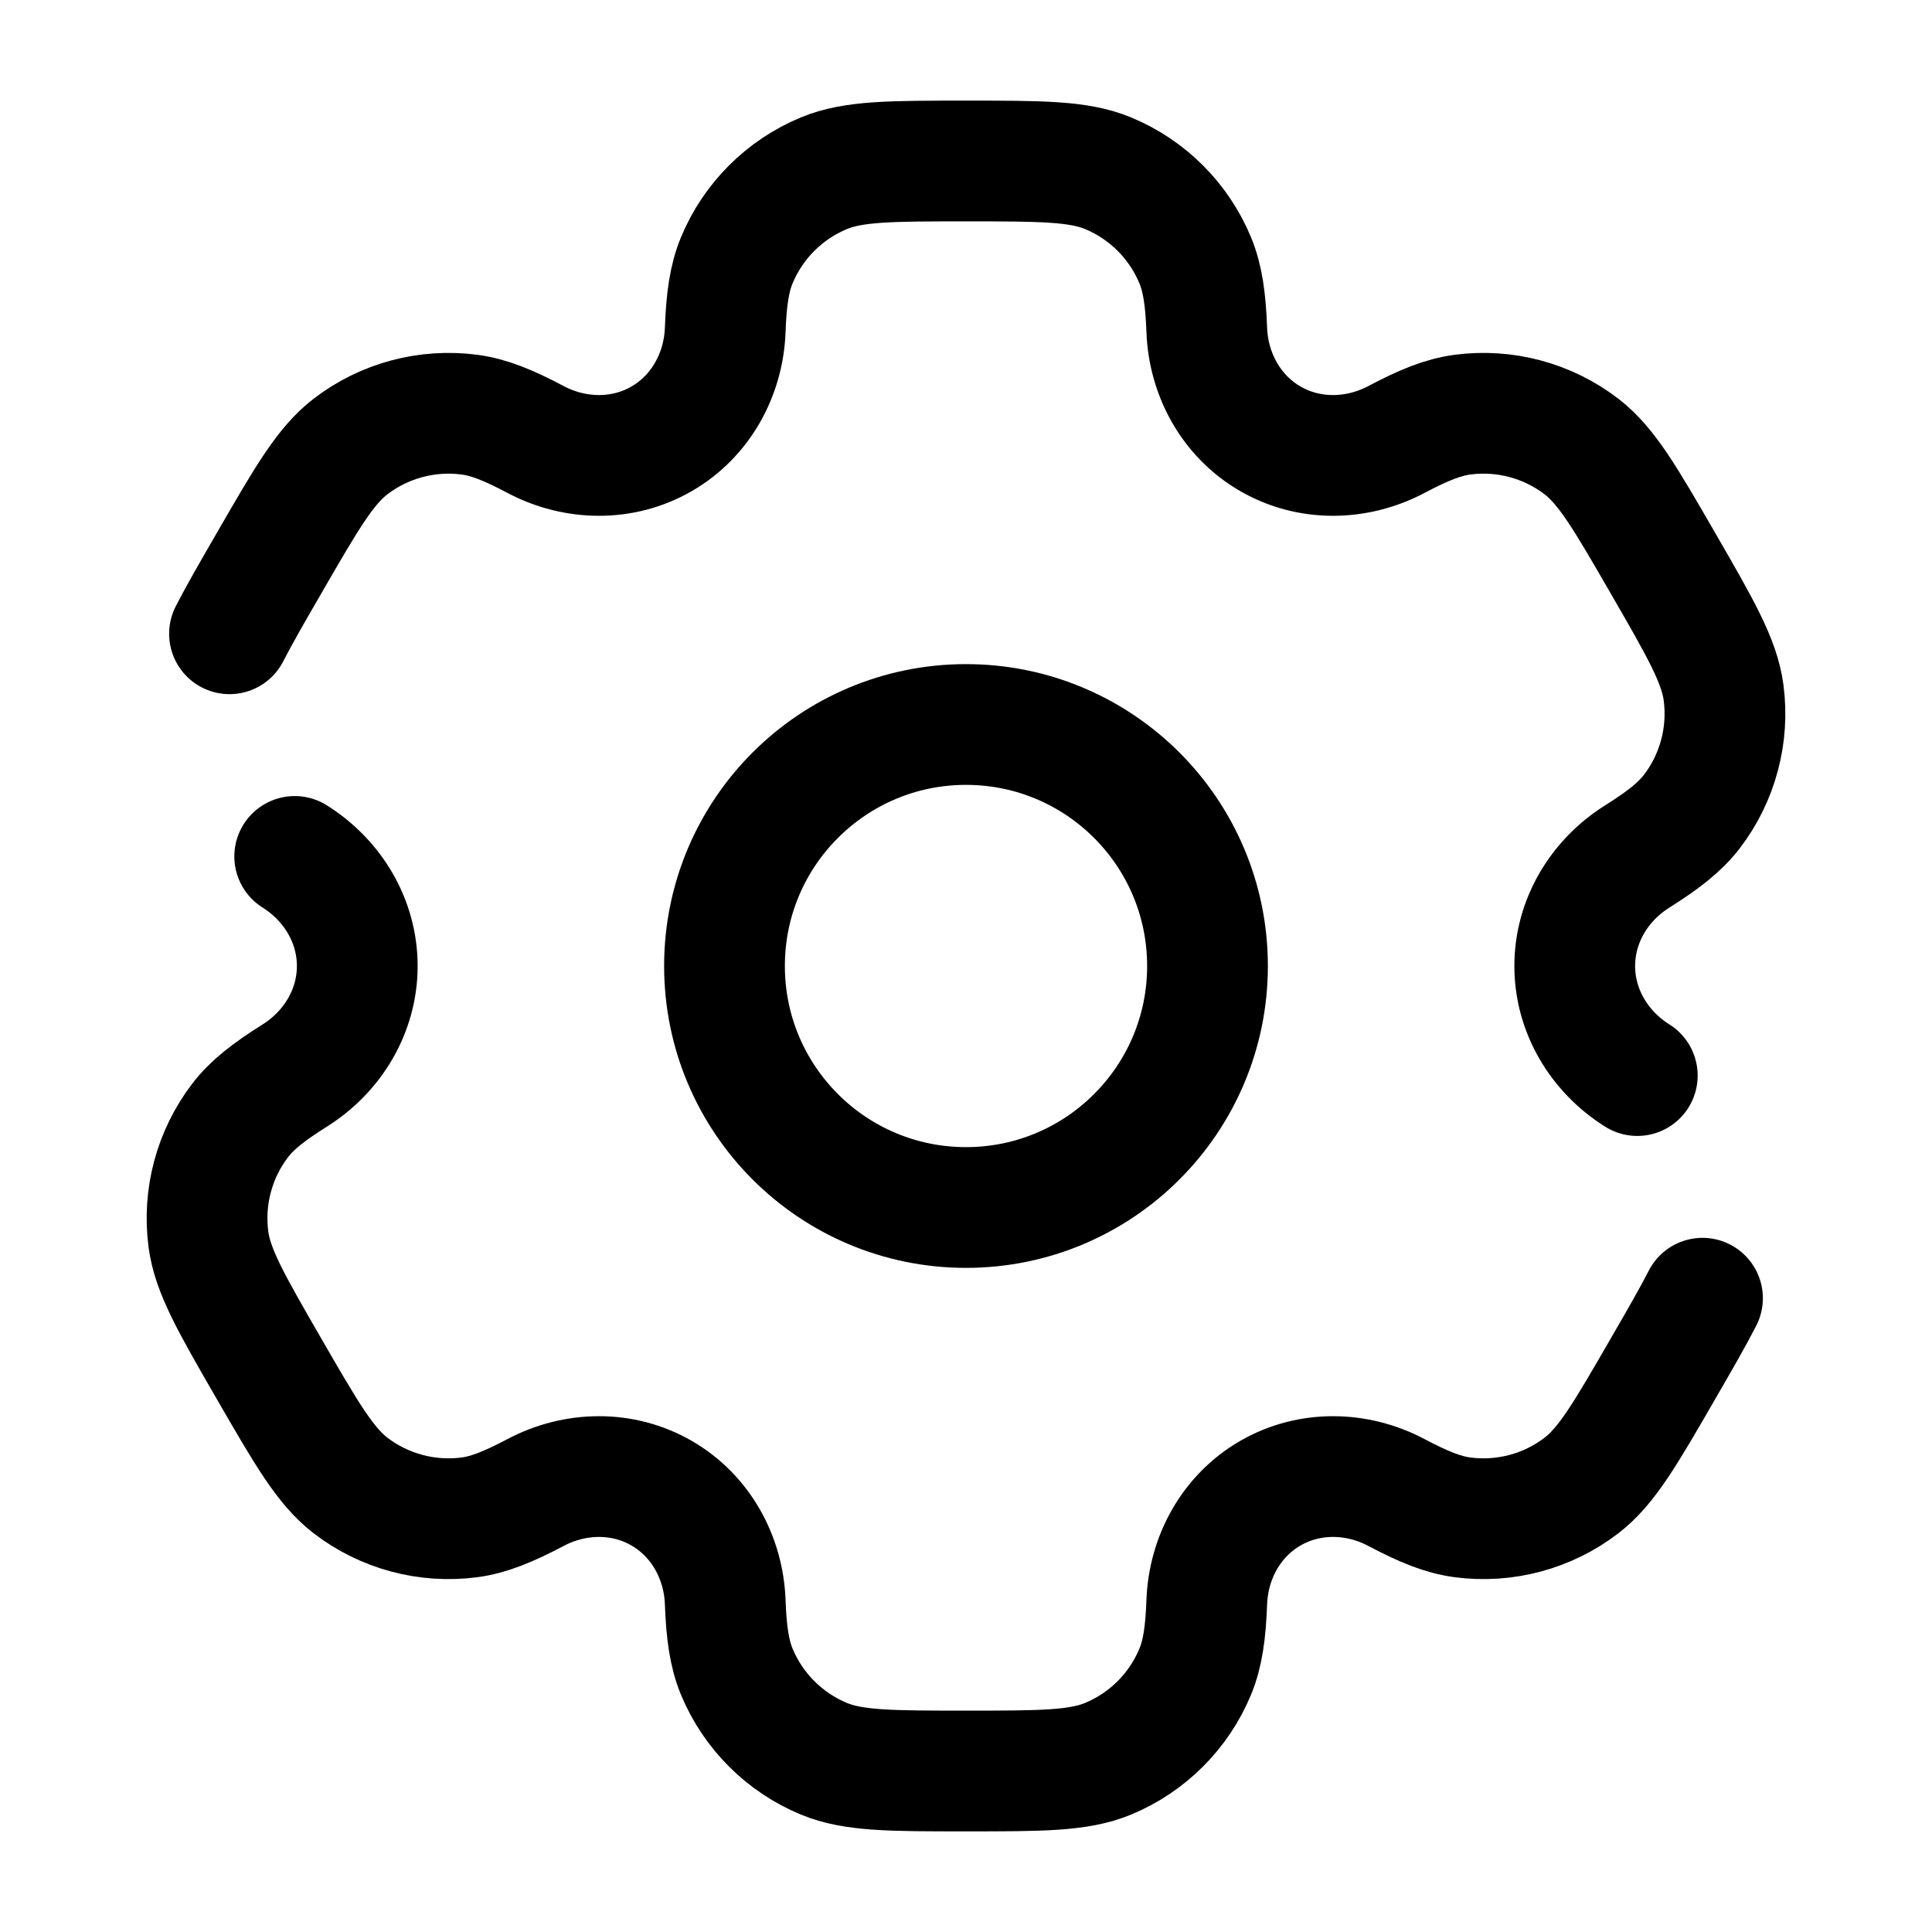
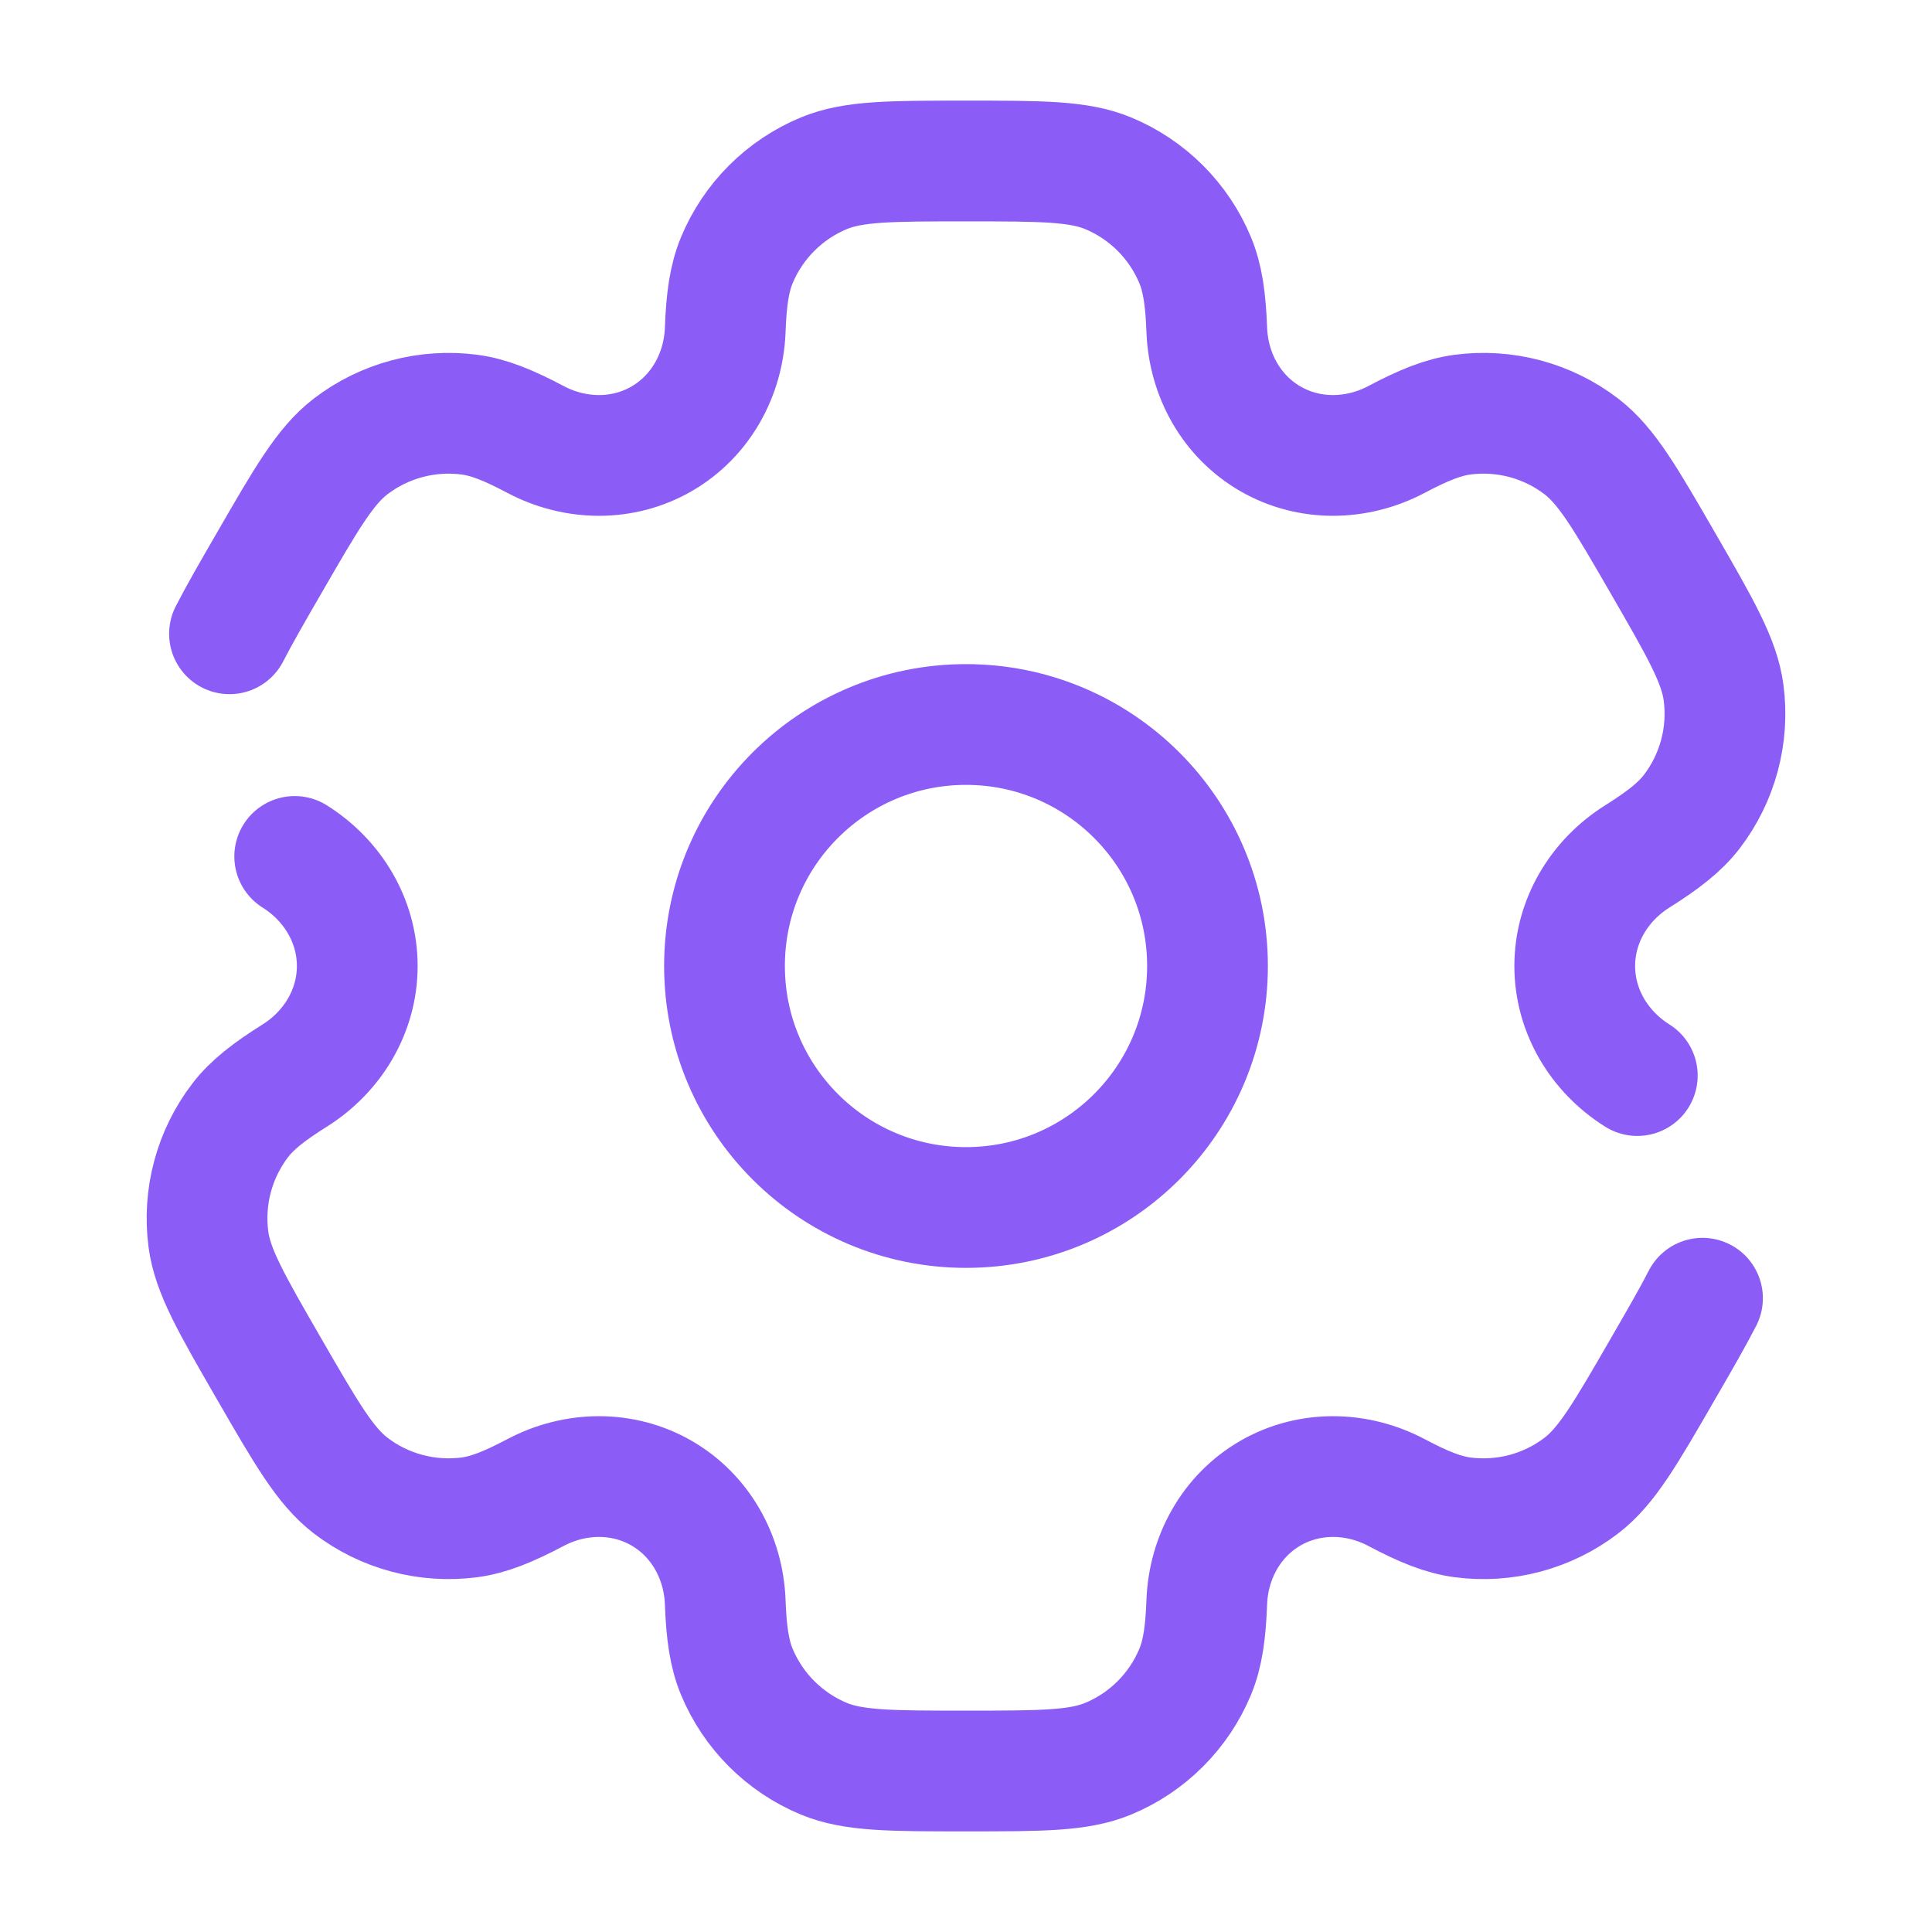
<svg xmlns="http://www.w3.org/2000/svg" width="800px" height="800px" viewBox="0 0 24 24" fill="none">
  <g id="SVGRepo_bgCarrier" stroke-width="0" />
  <g id="SVGRepo_tracerCarrier" stroke-linecap="round" stroke-linejoin="round" />
  <g id="SVGRepo_iconCarrier">
-     <circle cx="12" cy="12" r="3" stroke="#000000" stroke-width="1.5" />
-     <path d="M3.661 10.639C4.134 10.936 4.438 11.442 4.438 12C4.438 12.558 4.134 13.064 3.661 13.361C3.34 13.563 3.132 13.724 2.985 13.916C2.662 14.337 2.52 14.869 2.589 15.395C2.641 15.789 2.874 16.193 3.34 17C3.806 17.807 4.039 18.21 4.354 18.453C4.775 18.776 5.307 18.918 5.833 18.849C6.073 18.817 6.316 18.718 6.652 18.541C7.145 18.28 7.736 18.27 8.219 18.549C8.702 18.828 8.988 19.344 9.009 19.902C9.023 20.282 9.06 20.542 9.152 20.765C9.355 21.255 9.745 21.645 10.235 21.848C10.602 22 11.068 22 12 22C12.932 22 13.398 22 13.765 21.848C14.255 21.645 14.645 21.255 14.848 20.765C14.94 20.542 14.977 20.282 14.991 19.902C15.012 19.344 15.298 18.828 15.781 18.549C16.264 18.27 16.855 18.28 17.348 18.541C17.684 18.719 17.927 18.817 18.167 18.849C18.693 18.918 19.225 18.776 19.646 18.453C19.961 18.211 20.194 17.807 20.66 17C20.868 16.641 21.029 16.361 21.149 16.127M20.339 13.361C19.866 13.064 19.562 12.558 19.562 12C19.562 11.442 19.866 10.936 20.339 10.639C20.66 10.437 20.867 10.276 21.015 10.084C21.338 9.663 21.48 9.131 21.411 8.605C21.359 8.211 21.126 7.807 20.66 7C20.194 6.193 19.961 5.79 19.646 5.547C19.225 5.224 18.693 5.082 18.167 5.151C17.927 5.183 17.684 5.281 17.348 5.459C16.854 5.72 16.264 5.73 15.781 5.451C15.298 5.172 15.012 4.656 14.991 4.098C14.977 3.719 14.94 3.458 14.848 3.235C14.645 2.745 14.255 2.355 13.765 2.152C13.398 2 12.932 2 12 2C11.068 2 10.602 2 10.235 2.152C9.745 2.355 9.355 2.745 9.152 3.235C9.06 3.458 9.023 3.718 9.009 4.098C8.988 4.656 8.702 5.172 8.219 5.451C7.736 5.73 7.145 5.72 6.652 5.459C6.316 5.281 6.073 5.183 5.833 5.151C5.307 5.082 4.775 5.224 4.354 5.547C4.039 5.789 3.806 6.193 3.34 7C3.132 7.359 2.971 7.639 2.851 7.873" stroke="#000000" stroke-width="1.5" stroke-linecap="round" />
+     <circle cx="12" cy="12" r="3" stroke="#8B5CF6" stroke-width="1.5" />
+     <path d="M3.661 10.639C4.134 10.936 4.438 11.442 4.438 12C4.438 12.558 4.134 13.064 3.661 13.361C3.34 13.563 3.132 13.724 2.985 13.916C2.662 14.337 2.52 14.869 2.589 15.395C2.641 15.789 2.874 16.193 3.34 17C3.806 17.807 4.039 18.21 4.354 18.453C4.775 18.776 5.307 18.918 5.833 18.849C6.073 18.817 6.316 18.718 6.652 18.541C7.145 18.28 7.736 18.27 8.219 18.549C8.702 18.828 8.988 19.344 9.009 19.902C9.023 20.282 9.06 20.542 9.152 20.765C9.355 21.255 9.745 21.645 10.235 21.848C10.602 22 11.068 22 12 22C12.932 22 13.398 22 13.765 21.848C14.255 21.645 14.645 21.255 14.848 20.765C14.94 20.542 14.977 20.282 14.991 19.902C15.012 19.344 15.298 18.828 15.781 18.549C16.264 18.27 16.855 18.28 17.348 18.541C17.684 18.719 17.927 18.817 18.167 18.849C18.693 18.918 19.225 18.776 19.646 18.453C19.961 18.211 20.194 17.807 20.66 17C20.868 16.641 21.029 16.361 21.149 16.127M20.339 13.361C19.866 13.064 19.562 12.558 19.562 12C19.562 11.442 19.866 10.936 20.339 10.639C20.66 10.437 20.867 10.276 21.015 10.084C21.338 9.663 21.48 9.131 21.411 8.605C21.359 8.211 21.126 7.807 20.66 7C20.194 6.193 19.961 5.79 19.646 5.547C19.225 5.224 18.693 5.082 18.167 5.151C17.927 5.183 17.684 5.281 17.348 5.459C16.854 5.72 16.264 5.73 15.781 5.451C15.298 5.172 15.012 4.656 14.991 4.098C14.977 3.719 14.94 3.458 14.848 3.235C14.645 2.745 14.255 2.355 13.765 2.152C13.398 2 12.932 2 12 2C11.068 2 10.602 2 10.235 2.152C9.745 2.355 9.355 2.745 9.152 3.235C9.06 3.458 9.023 3.718 9.009 4.098C8.988 4.656 8.702 5.172 8.219 5.451C7.736 5.73 7.145 5.72 6.652 5.459C6.316 5.281 6.073 5.183 5.833 5.151C5.307 5.082 4.775 5.224 4.354 5.547C4.039 5.789 3.806 6.193 3.34 7C3.132 7.359 2.971 7.639 2.851 7.873" stroke="#8B5CF6" stroke-width="1.5" stroke-linecap="round" />
  </g>
</svg>
